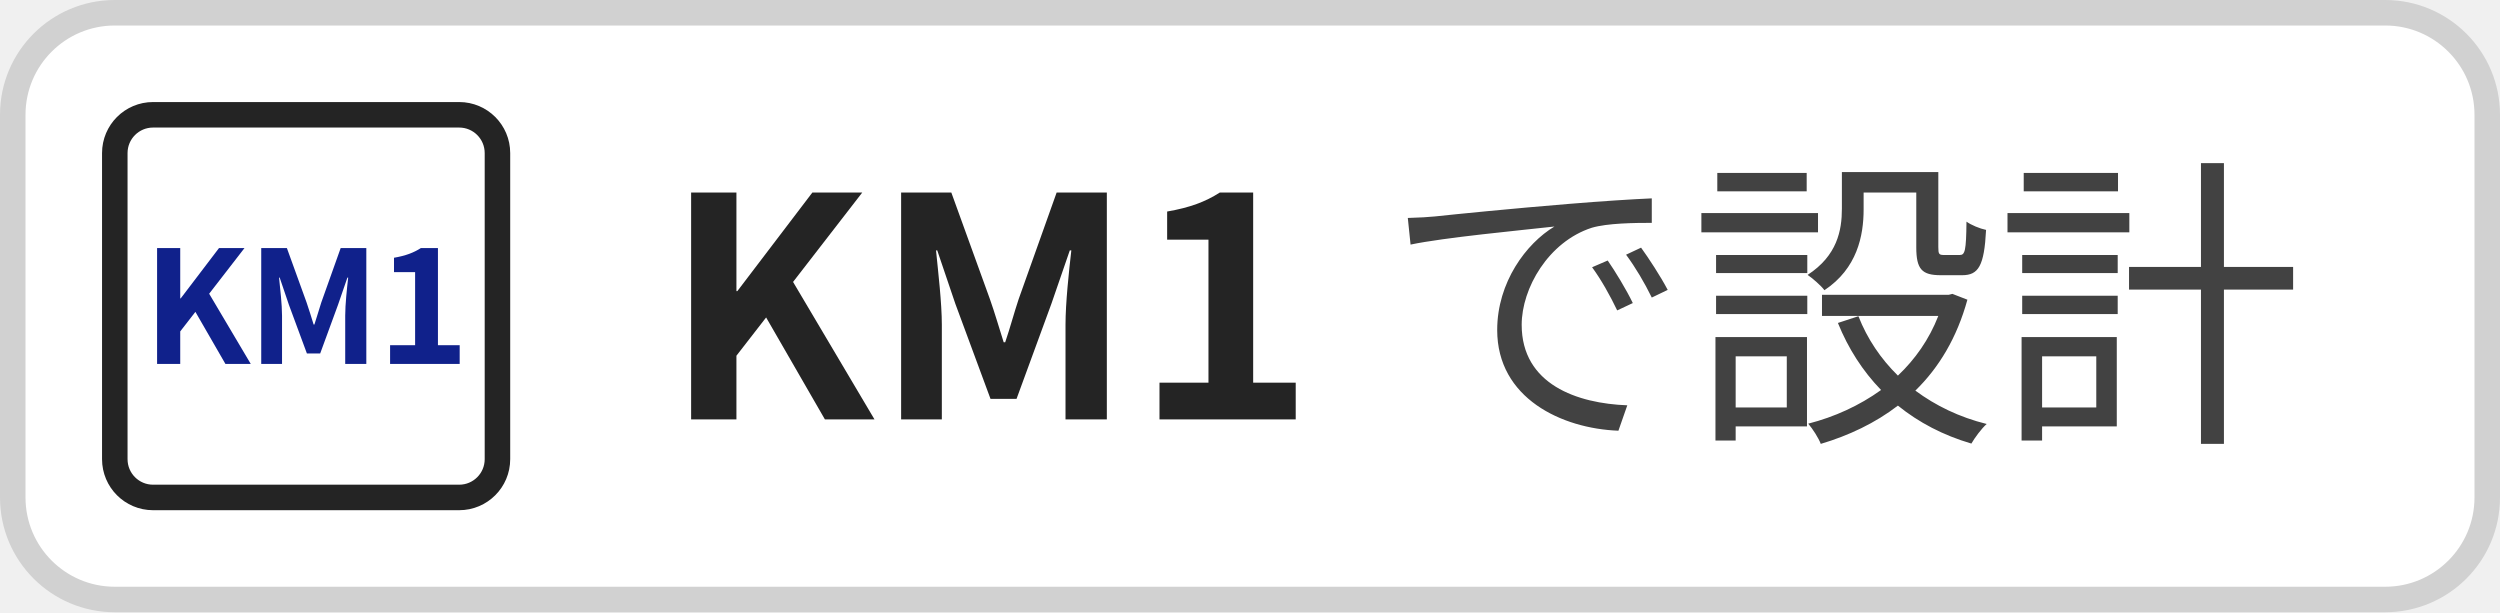
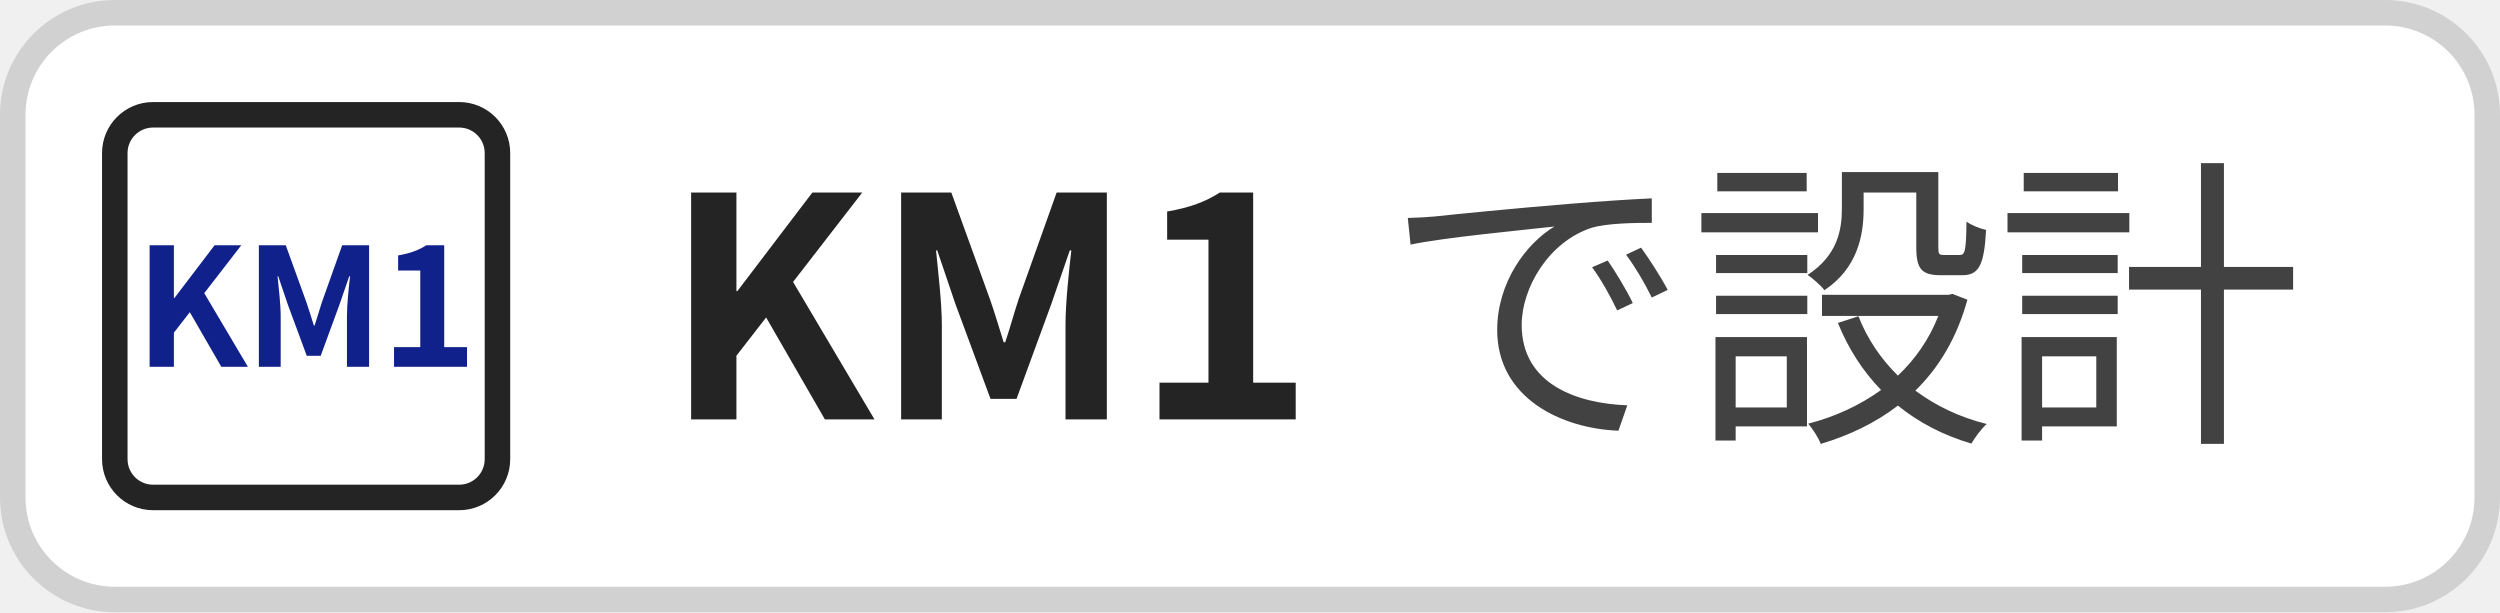
<svg xmlns="http://www.w3.org/2000/svg" width="98" height="24" viewBox="0 0 98 24" role="img" aria-label="KM1 で設計">
  <rect x=".5" y=".5" width="97" height="23" rx="4" fill="#FFFFFF" stroke="#D1D1D1" />
  <g transform="translate(4 4)">
    <rect x="0.5" y="0.5" width="15" height="15" rx="1.50" fill="#FFFFFF" stroke="#242424" stroke-width="1" />
-     <path transform="translate(1.60 5.73) scale(0.00613)" d="M91 740.0H239V532.0L336 407.0L528 740.0H690L424 291.0L650 -1.0H487L242 321.0H239V-1.0H91ZM757.0 740.0H890.0V431.0C890.0 360.0 878.0 258.0 871.0 188.0H875.0L934.0 362.0L1049.0 673.0H1134.0L1248.0 362.0L1308.0 188.0H1313.0C1305.0 258.0 1294.0 360.0 1294.0 431.0V740.0H1429.0V-1.0H1265.0L1141.0 347.0C1126.0 392.0 1113.0 441.0 1097.0 488.0H1092.0C1077.0 441.0 1063.0 392.0 1047.0 347.0L921.0 -1.0H757.0ZM1581.0 740.0H2026.0V620.0H1887.0V-1.0H1778.0C1731.0 29.0 1681.0 48.0 1606.0 61.0V153.0H1741.0V620.0H1581.0Z" fill="#10218B" />
+     <path transform="translate(1.28 5.62) scale(0.00643)" d="M91 740.0H239V532.0L336 407.0L528 740.0H690L424 291.0L650 -1.0H487L242 321.0H239V-1.0H91ZM757.0 740.0H890.0V431.0C890.0 360.0 878.0 258.0 871.0 188.0H875.0L934.0 362.0L1049.0 673.0H1134.0L1248.0 362.0L1308.0 188.0H1313.0C1305.0 258.0 1294.0 360.0 1294.0 431.0V740.0H1429.0V-1.0H1265.0L1141.0 347.0C1126.0 392.0 1113.0 441.0 1097.0 488.0H1092.0C1077.0 441.0 1063.0 392.0 1047.0 347.0L921.0 -1.0H757.0ZM1581.0 740.0H2026.0V620.0H1887.0V-1.0H1778.0C1731.0 29.0 1681.0 48.0 1606.0 61.0V153.0H1741.0V620.0H1581.0Z" fill="#10218B" />
  </g>
  <path transform="translate(26.00 16.44)" d="M1.092 0.0H2.868V-2.496L4.032 -3.996L6.336 0.0H8.28L5.088 -5.388L7.8 -8.892H5.844L2.904 -5.028H2.868V-8.892H1.092Z M9.324 0.0H10.92V-3.708C10.92 -4.56 10.776 -5.784 10.692 -6.624H10.74L11.448 -4.536L12.828 -0.804H13.848L15.216 -4.536L15.936 -6.624H15.996C15.9 -5.784 15.768 -4.56 15.768 -3.708V0.0H17.388V-8.892H15.42L13.932 -4.716C13.752 -4.176 13.596 -3.588 13.404 -3.024H13.344C13.164 -3.588 12.996 -4.176 12.804 -4.716L11.292 -8.892H9.324Z M19.452 0.0H24.792V-1.44H23.124V-8.892H21.816C21.252 -8.532 20.652 -8.304 19.752 -8.148V-7.044H21.372V-1.44H19.452Z" fill="#242424" />
  <path transform="translate(51.55 16.44)" d=" M3.636 -7.896 3.744 -6.852C5.04 -7.128 8.1 -7.416 9.384 -7.56C8.28 -6.9 7.14 -5.376 7.14 -3.504C7.14 -0.828 9.672 0.36 11.892 0.444L12.24 -0.552C10.284 -0.624 8.1 -1.368 8.1 -3.708C8.1 -5.136 9.144 -6.96 10.848 -7.512C11.46 -7.692 12.516 -7.704 13.2 -7.704V-8.664C12.396 -8.628 11.268 -8.556 9.96 -8.448C7.752 -8.268 5.484 -8.04 4.704 -7.956C4.476 -7.932 4.092 -7.908 3.636 -7.896ZM11.472 -6.228 10.86 -5.964C11.22 -5.472 11.568 -4.848 11.844 -4.272L12.456 -4.56C12.204 -5.088 11.748 -5.832 11.472 -6.228ZM12.78 -6.732 12.192 -6.456C12.564 -5.952 12.912 -5.364 13.2 -4.776L13.824 -5.076C13.548 -5.604 13.068 -6.336 12.78 -6.732Z M15.72 -6.444V-5.736H19.296V-6.444ZM15.768 -9.66V-8.94H19.272V-9.66ZM15.72 -4.848V-4.128H19.296V-4.848ZM15.144 -8.088V-7.332H19.716V-8.088ZM20.652 -9.696V-8.256C20.652 -7.416 20.472 -6.42 19.308 -5.664C19.488 -5.544 19.836 -5.244 19.968 -5.064C21.252 -5.916 21.504 -7.2 21.504 -8.232V-8.892H23.568V-6.744C23.568 -5.892 23.784 -5.652 24.528 -5.652C24.672 -5.652 25.212 -5.652 25.368 -5.652C26.004 -5.652 26.232 -6.012 26.304 -7.428C26.064 -7.476 25.716 -7.62 25.536 -7.752C25.524 -6.6 25.476 -6.444 25.272 -6.444C25.152 -6.444 24.744 -6.444 24.66 -6.444C24.456 -6.444 24.432 -6.48 24.432 -6.756V-9.696ZM19.872 -4.884V-4.056H24.432C24.072 -3.132 23.52 -2.352 22.848 -1.716C22.176 -2.376 21.648 -3.156 21.3 -4.044L20.496 -3.78C20.904 -2.772 21.468 -1.896 22.188 -1.152C21.336 -0.54 20.364 -0.096 19.332 0.168C19.5 0.36 19.74 0.732 19.824 0.96C20.916 0.636 21.96 0.144 22.848 -0.54C23.664 0.12 24.624 0.624 25.728 0.948C25.86 0.72 26.124 0.36 26.328 0.18C25.26 -0.084 24.324 -0.54 23.532 -1.128C24.456 -2.028 25.164 -3.204 25.572 -4.692L24.984 -4.92L24.84 -4.884ZM15.696 -3.228V0.828H16.488V0.276H19.284V-3.228ZM16.488 -2.472H18.492V-0.468H16.488Z M27.72 -6.444V-5.736H31.464V-6.444ZM27.78 -9.66V-8.94H31.476V-9.66ZM27.72 -4.848V-4.128H31.464V-4.848ZM27.144 -8.088V-7.332H31.92V-8.088ZM34.728 -10.044V-5.976H31.908V-5.088H34.728V0.96H35.628V-5.088H38.34V-5.976H35.628V-10.044ZM27.696 -3.228V0.828H28.5V0.276H31.428V-3.228ZM28.5 -2.472H30.624V-0.468H28.5Z" fill="#424242" />
</svg>
